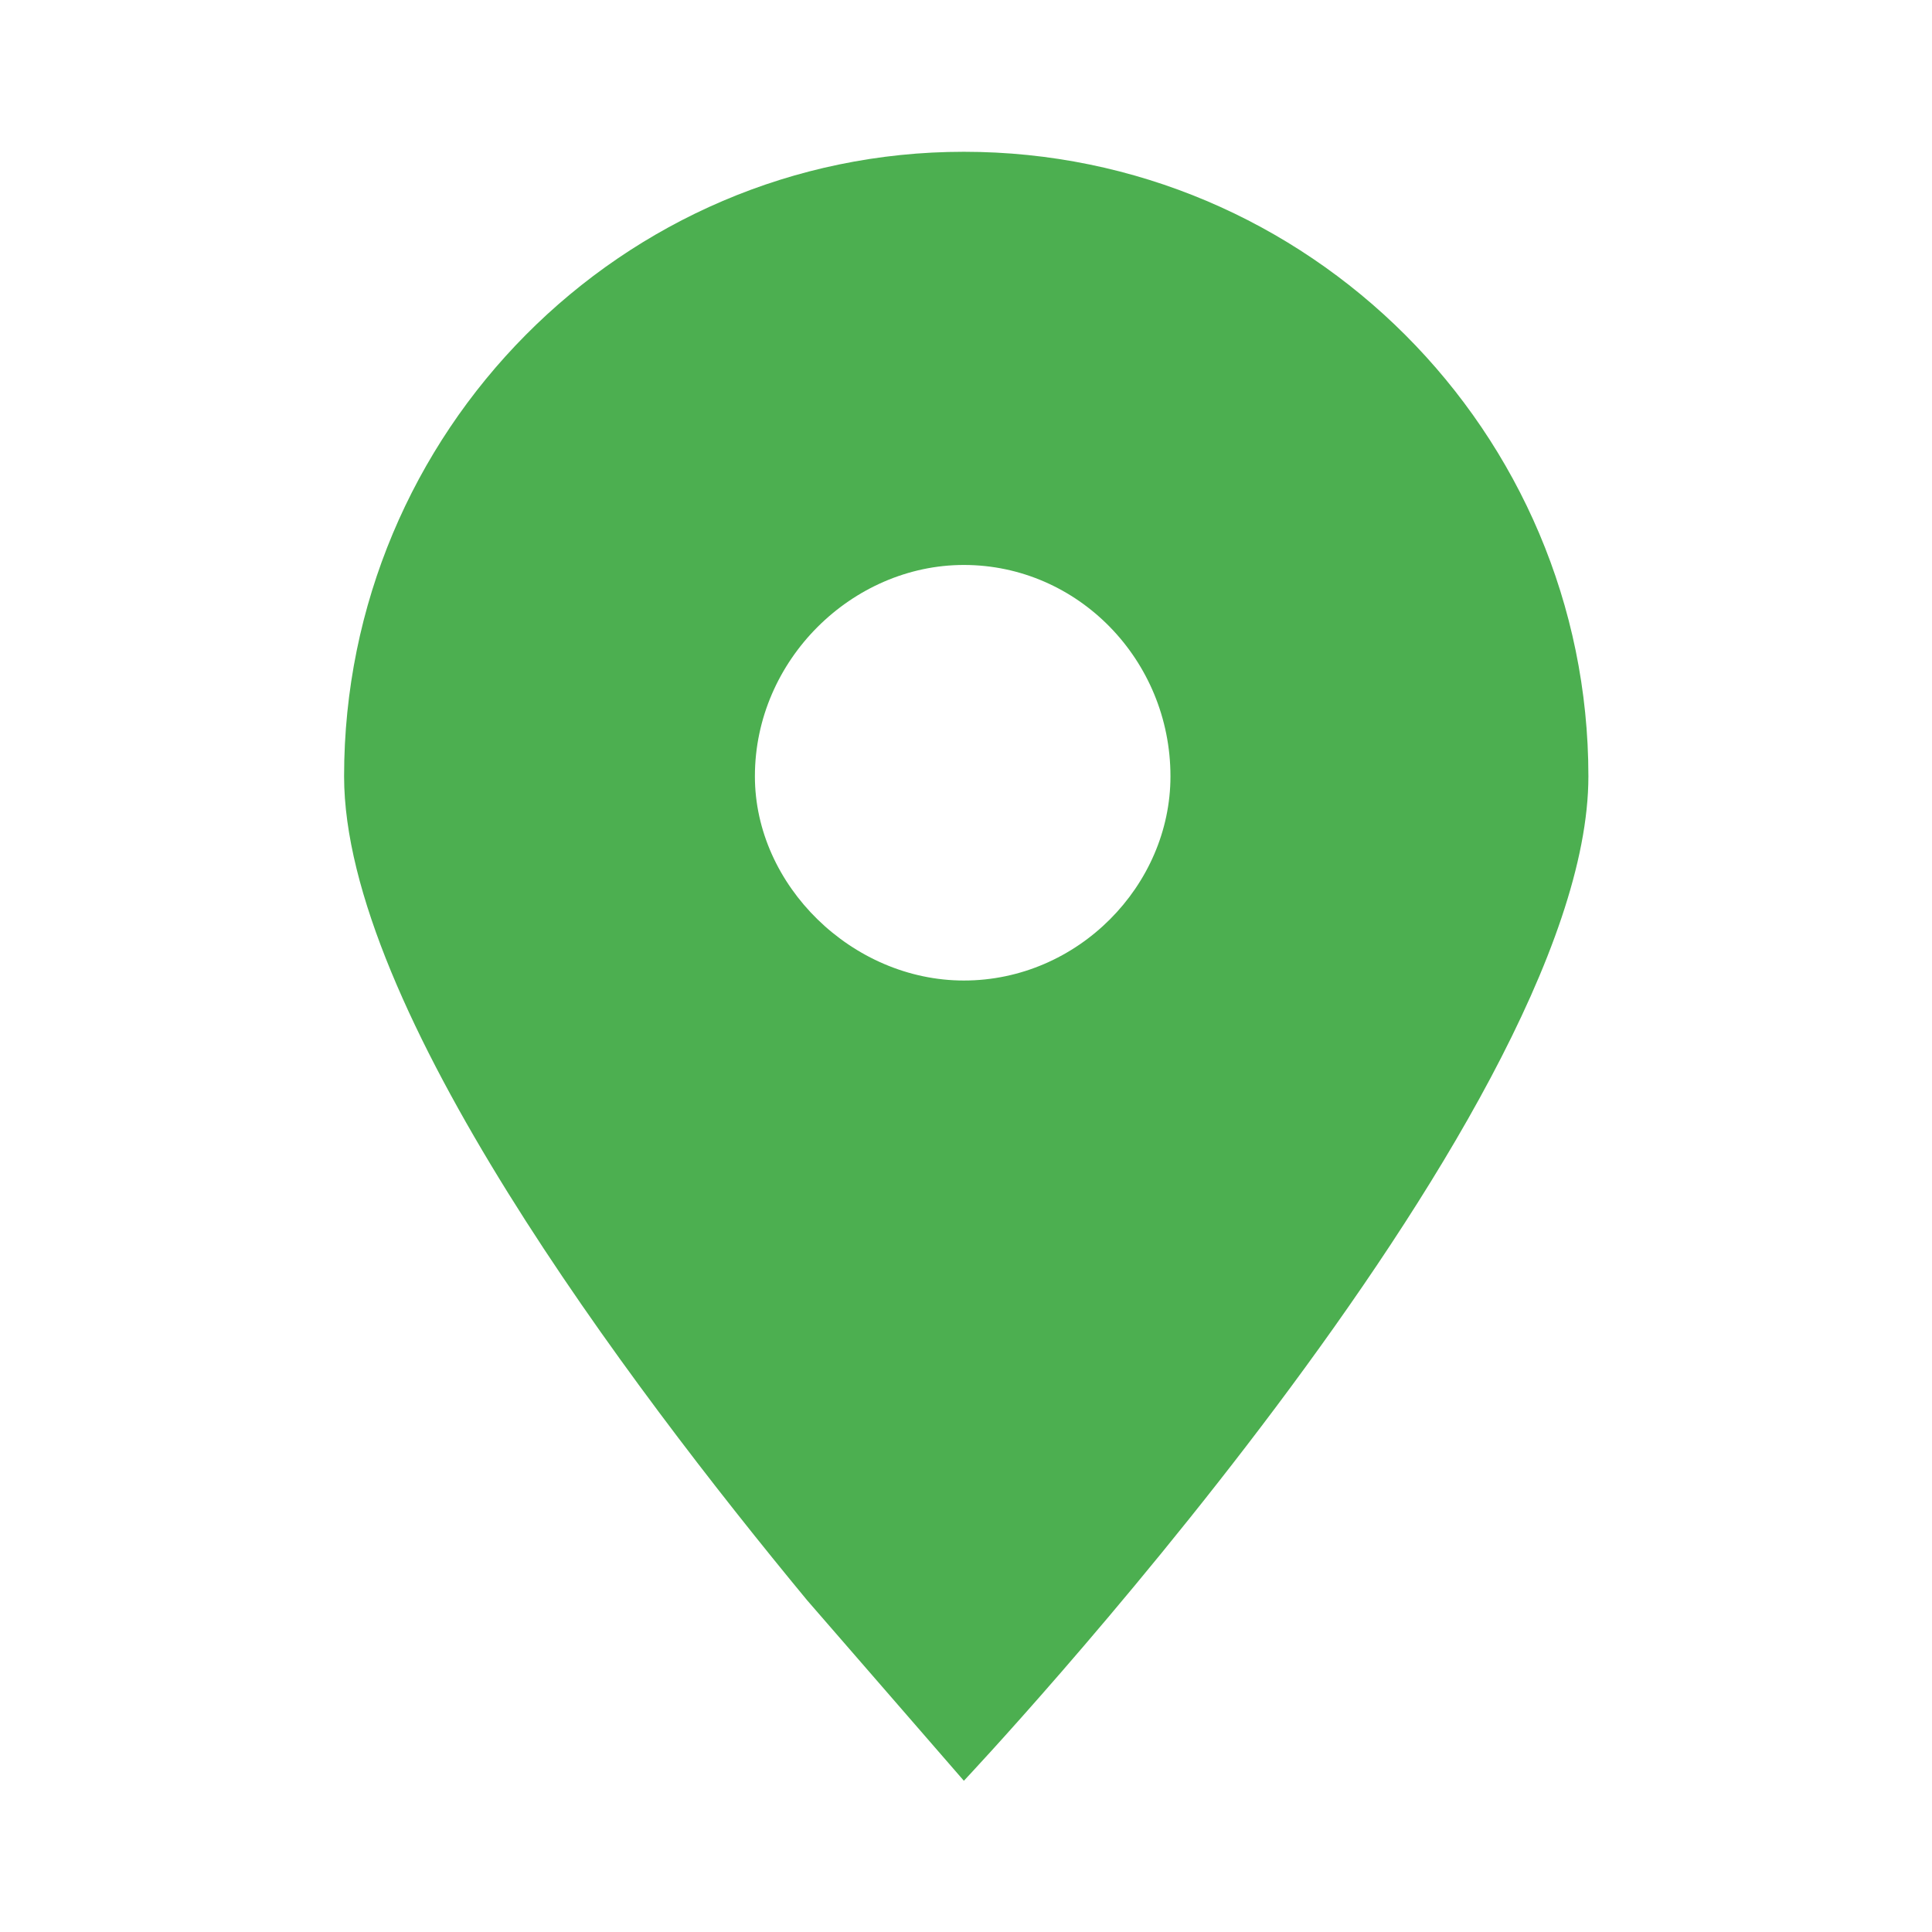
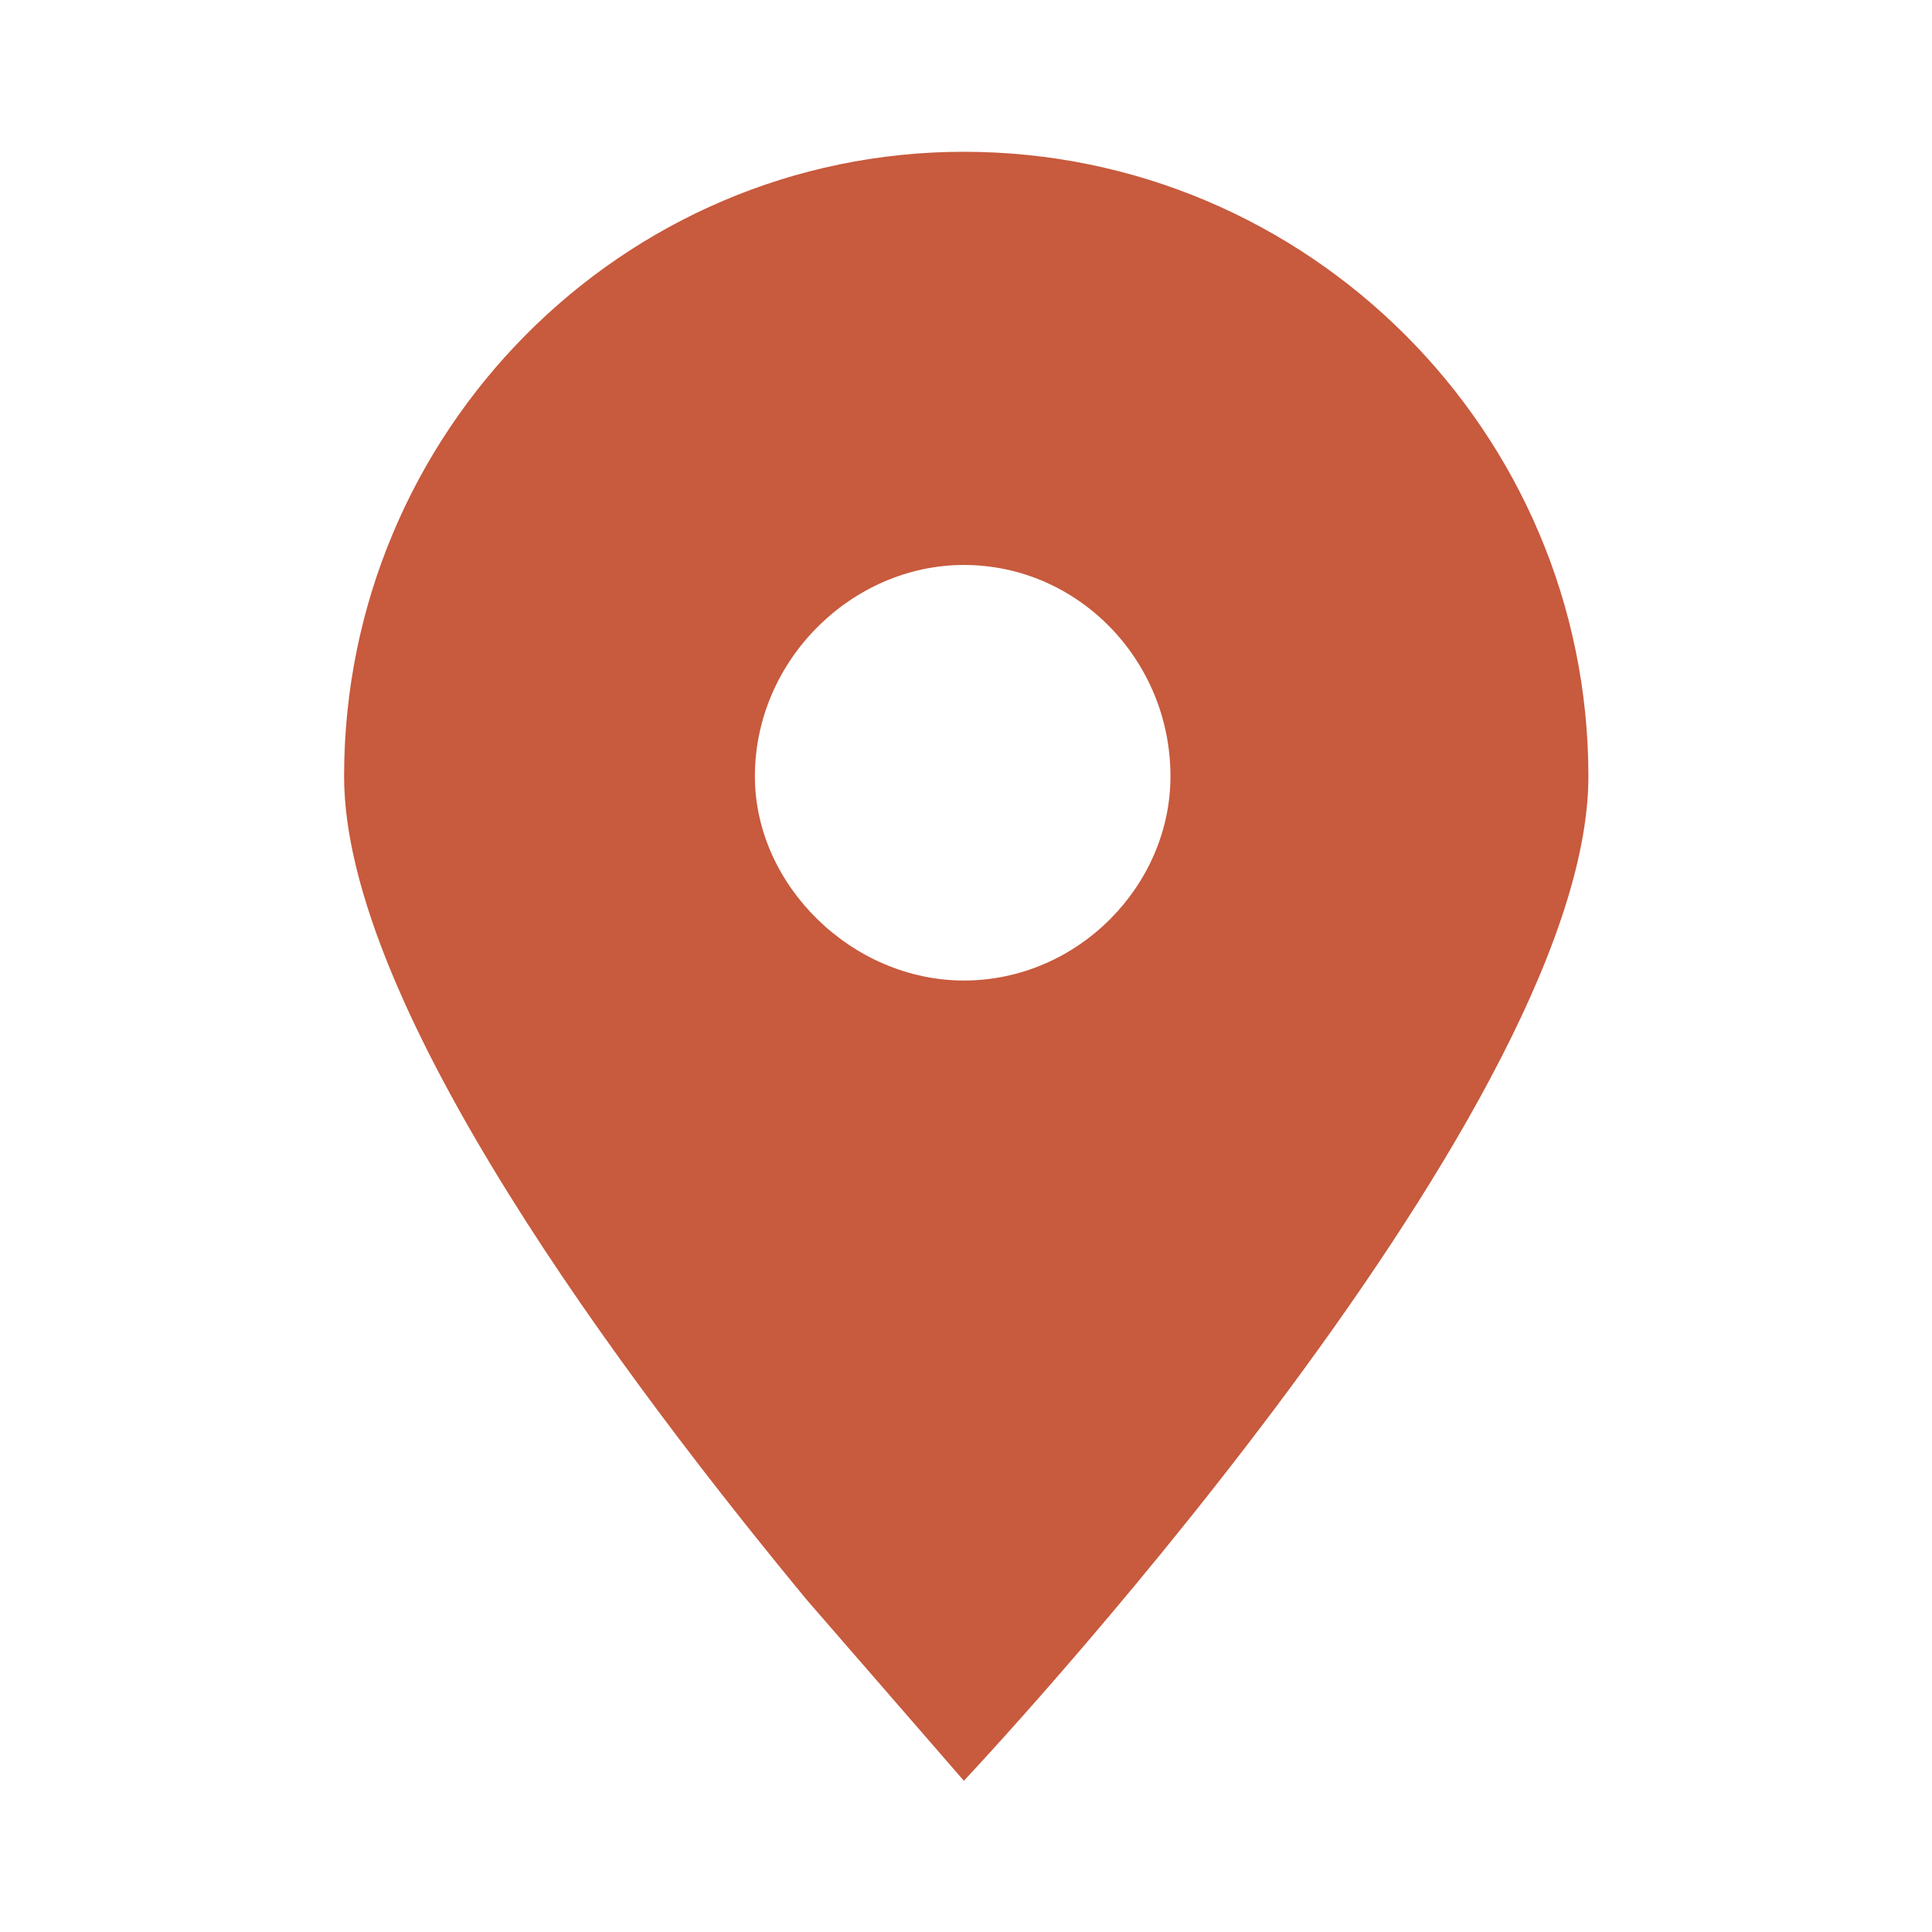
<svg xmlns="http://www.w3.org/2000/svg" class="icon" width="64px" height="64.00px" viewBox="0 0 1024 1024" version="1.1">
-   <path fill="#4caf50" d="M510.87 943.844c0 0 331.011-351.149 331.011-532.387 0-182.496-148.515-331.011-331.011-331.011-181.238 0-328.494 148.515-328.494 331.011 0 122.084 149.773 320.942 245.426 436.733L510.87 943.844zM510.87 299.442c60.413 0 109.498 50.344 109.498 112.015 0 57.896-49.085 108.24-109.498 108.24-59.154 0-110.757-50.344-110.757-108.24C400.113 349.786 451.715 299.442 510.87 299.442z" />
+   <path d="M510.87 943.844c0 0 331.011-351.149 331.011-532.387 0-182.496-148.515-331.011-331.011-331.011-181.238 0-328.494 148.515-328.494 331.011 0 122.084 149.773 320.942 245.426 436.733L510.87 943.844zM510.87 299.442c60.413 0 109.498 50.344 109.498 112.015 0 57.896-49.085 108.24-109.498 108.24-59.154 0-110.757-50.344-110.757-108.24C400.113 349.786 451.715 299.442 510.87 299.442z" fill="#C85A3D" />
</svg>
